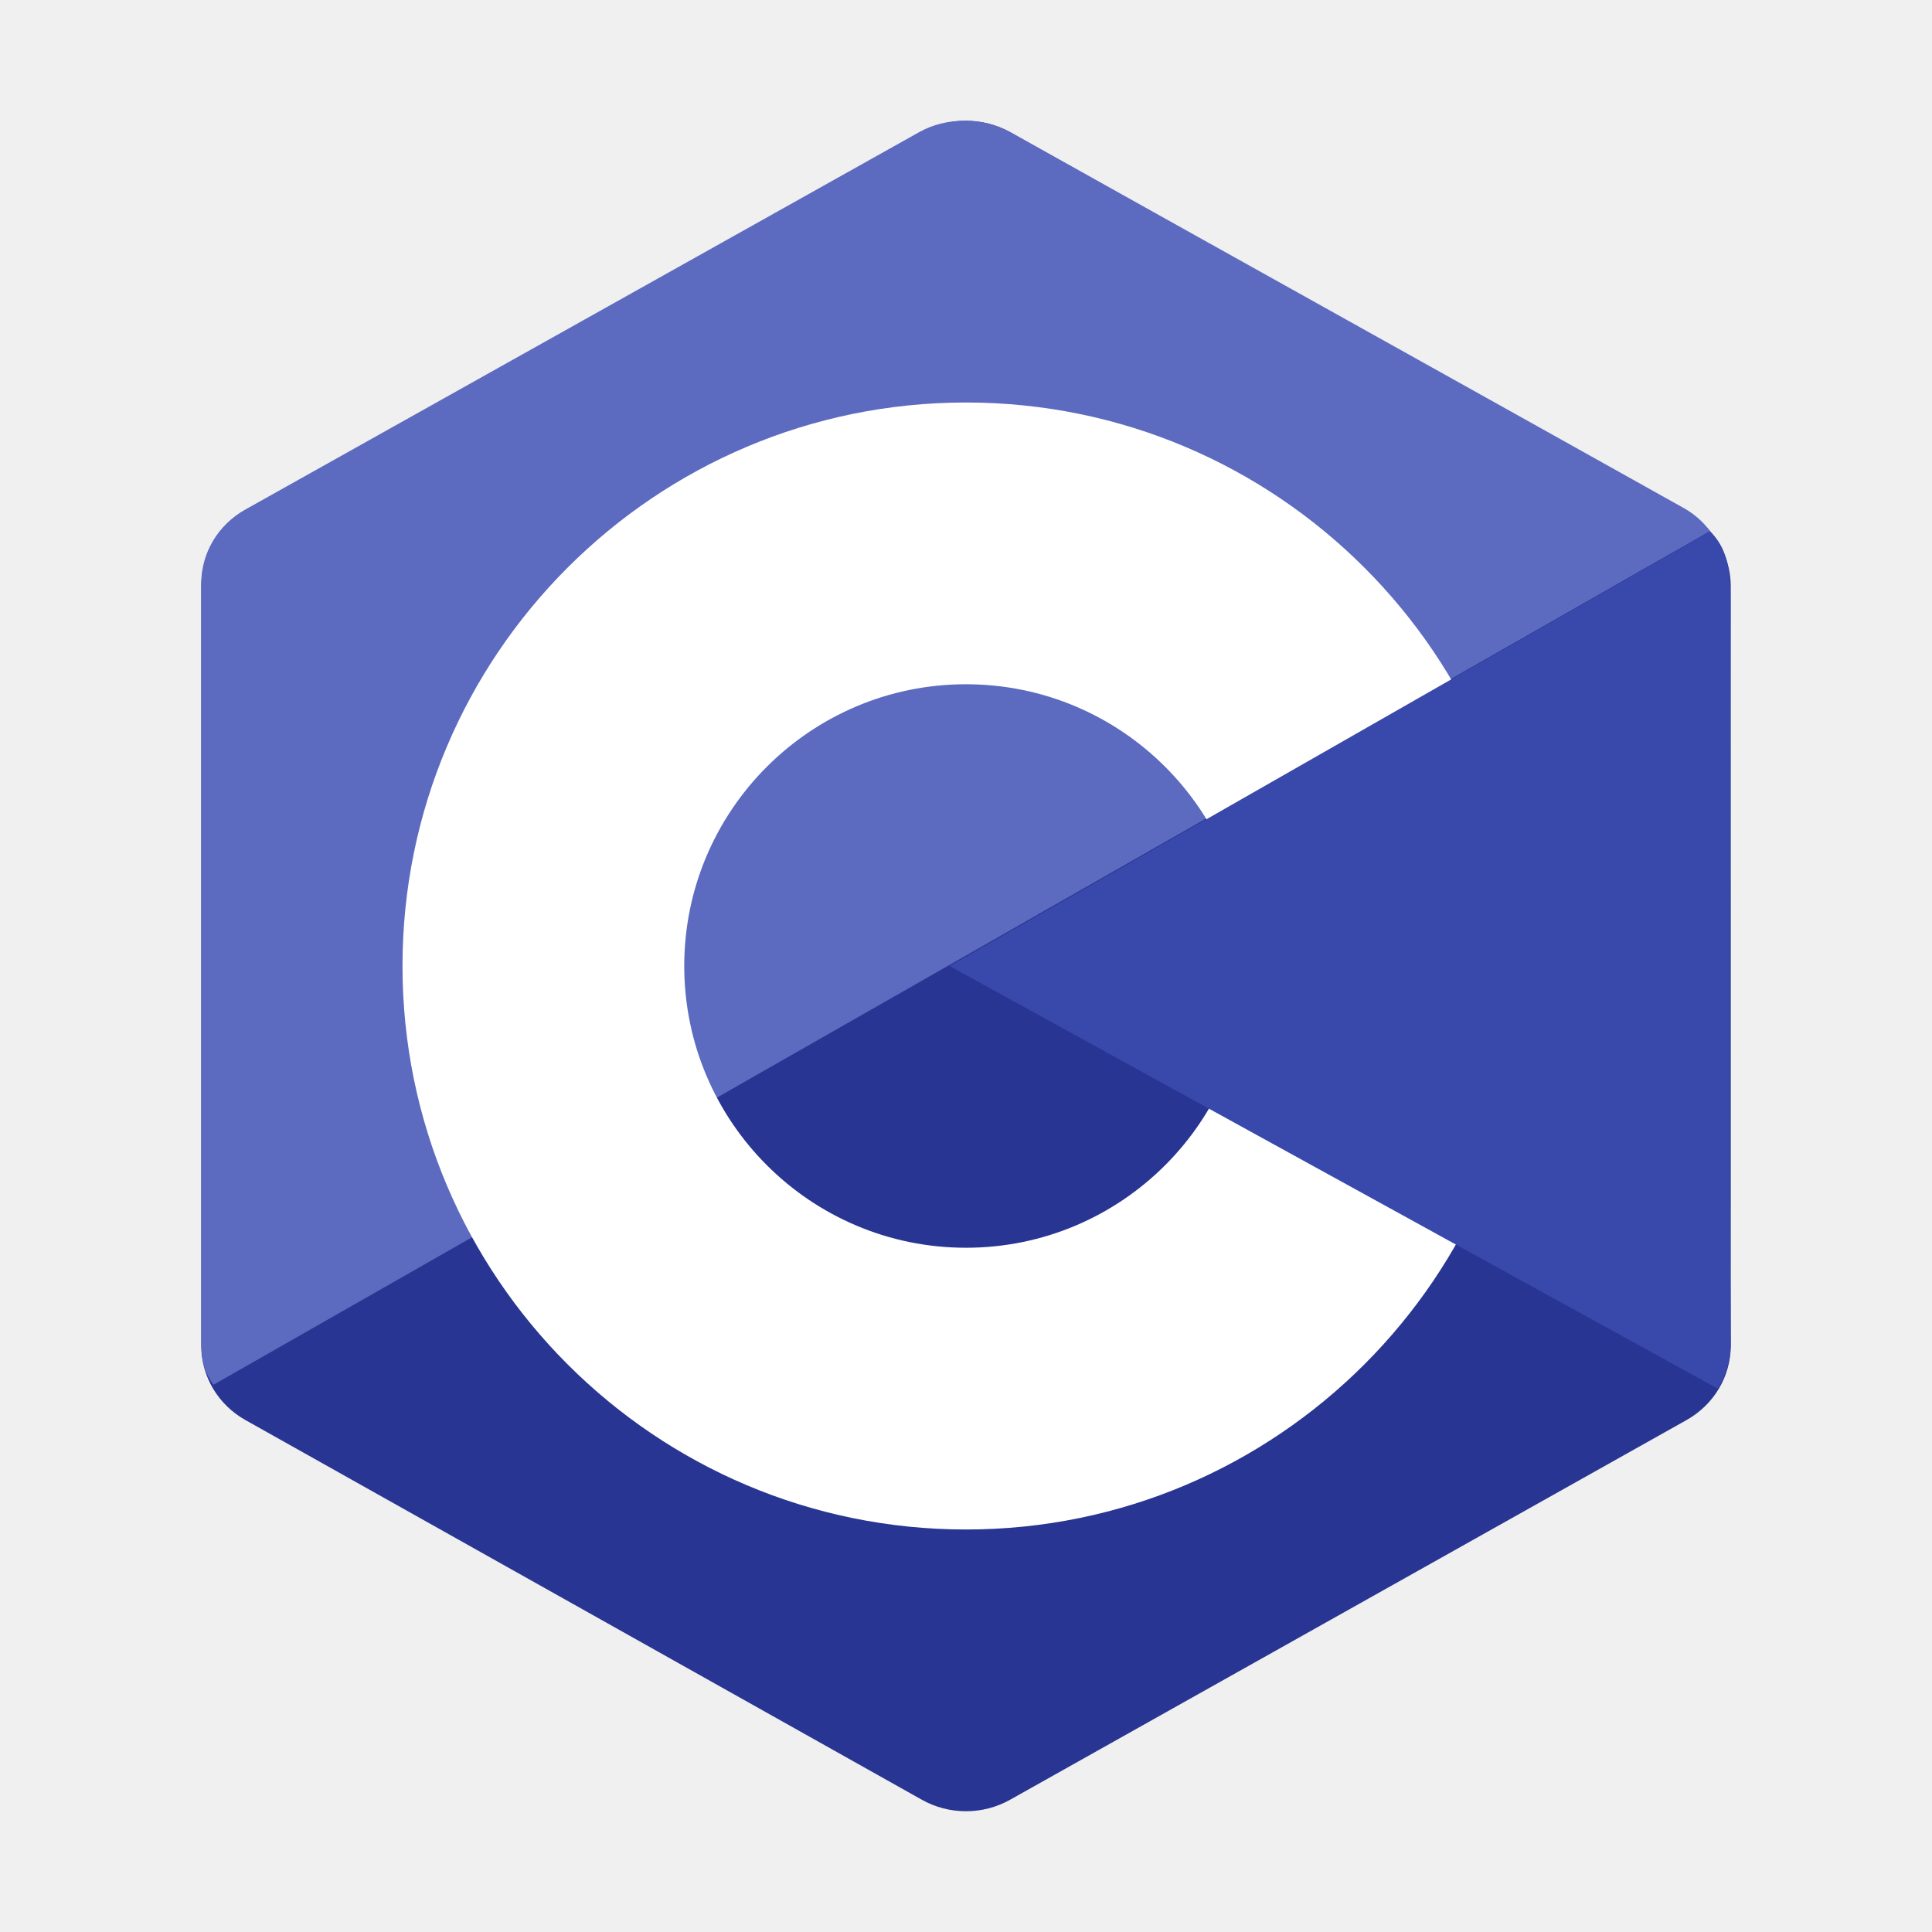
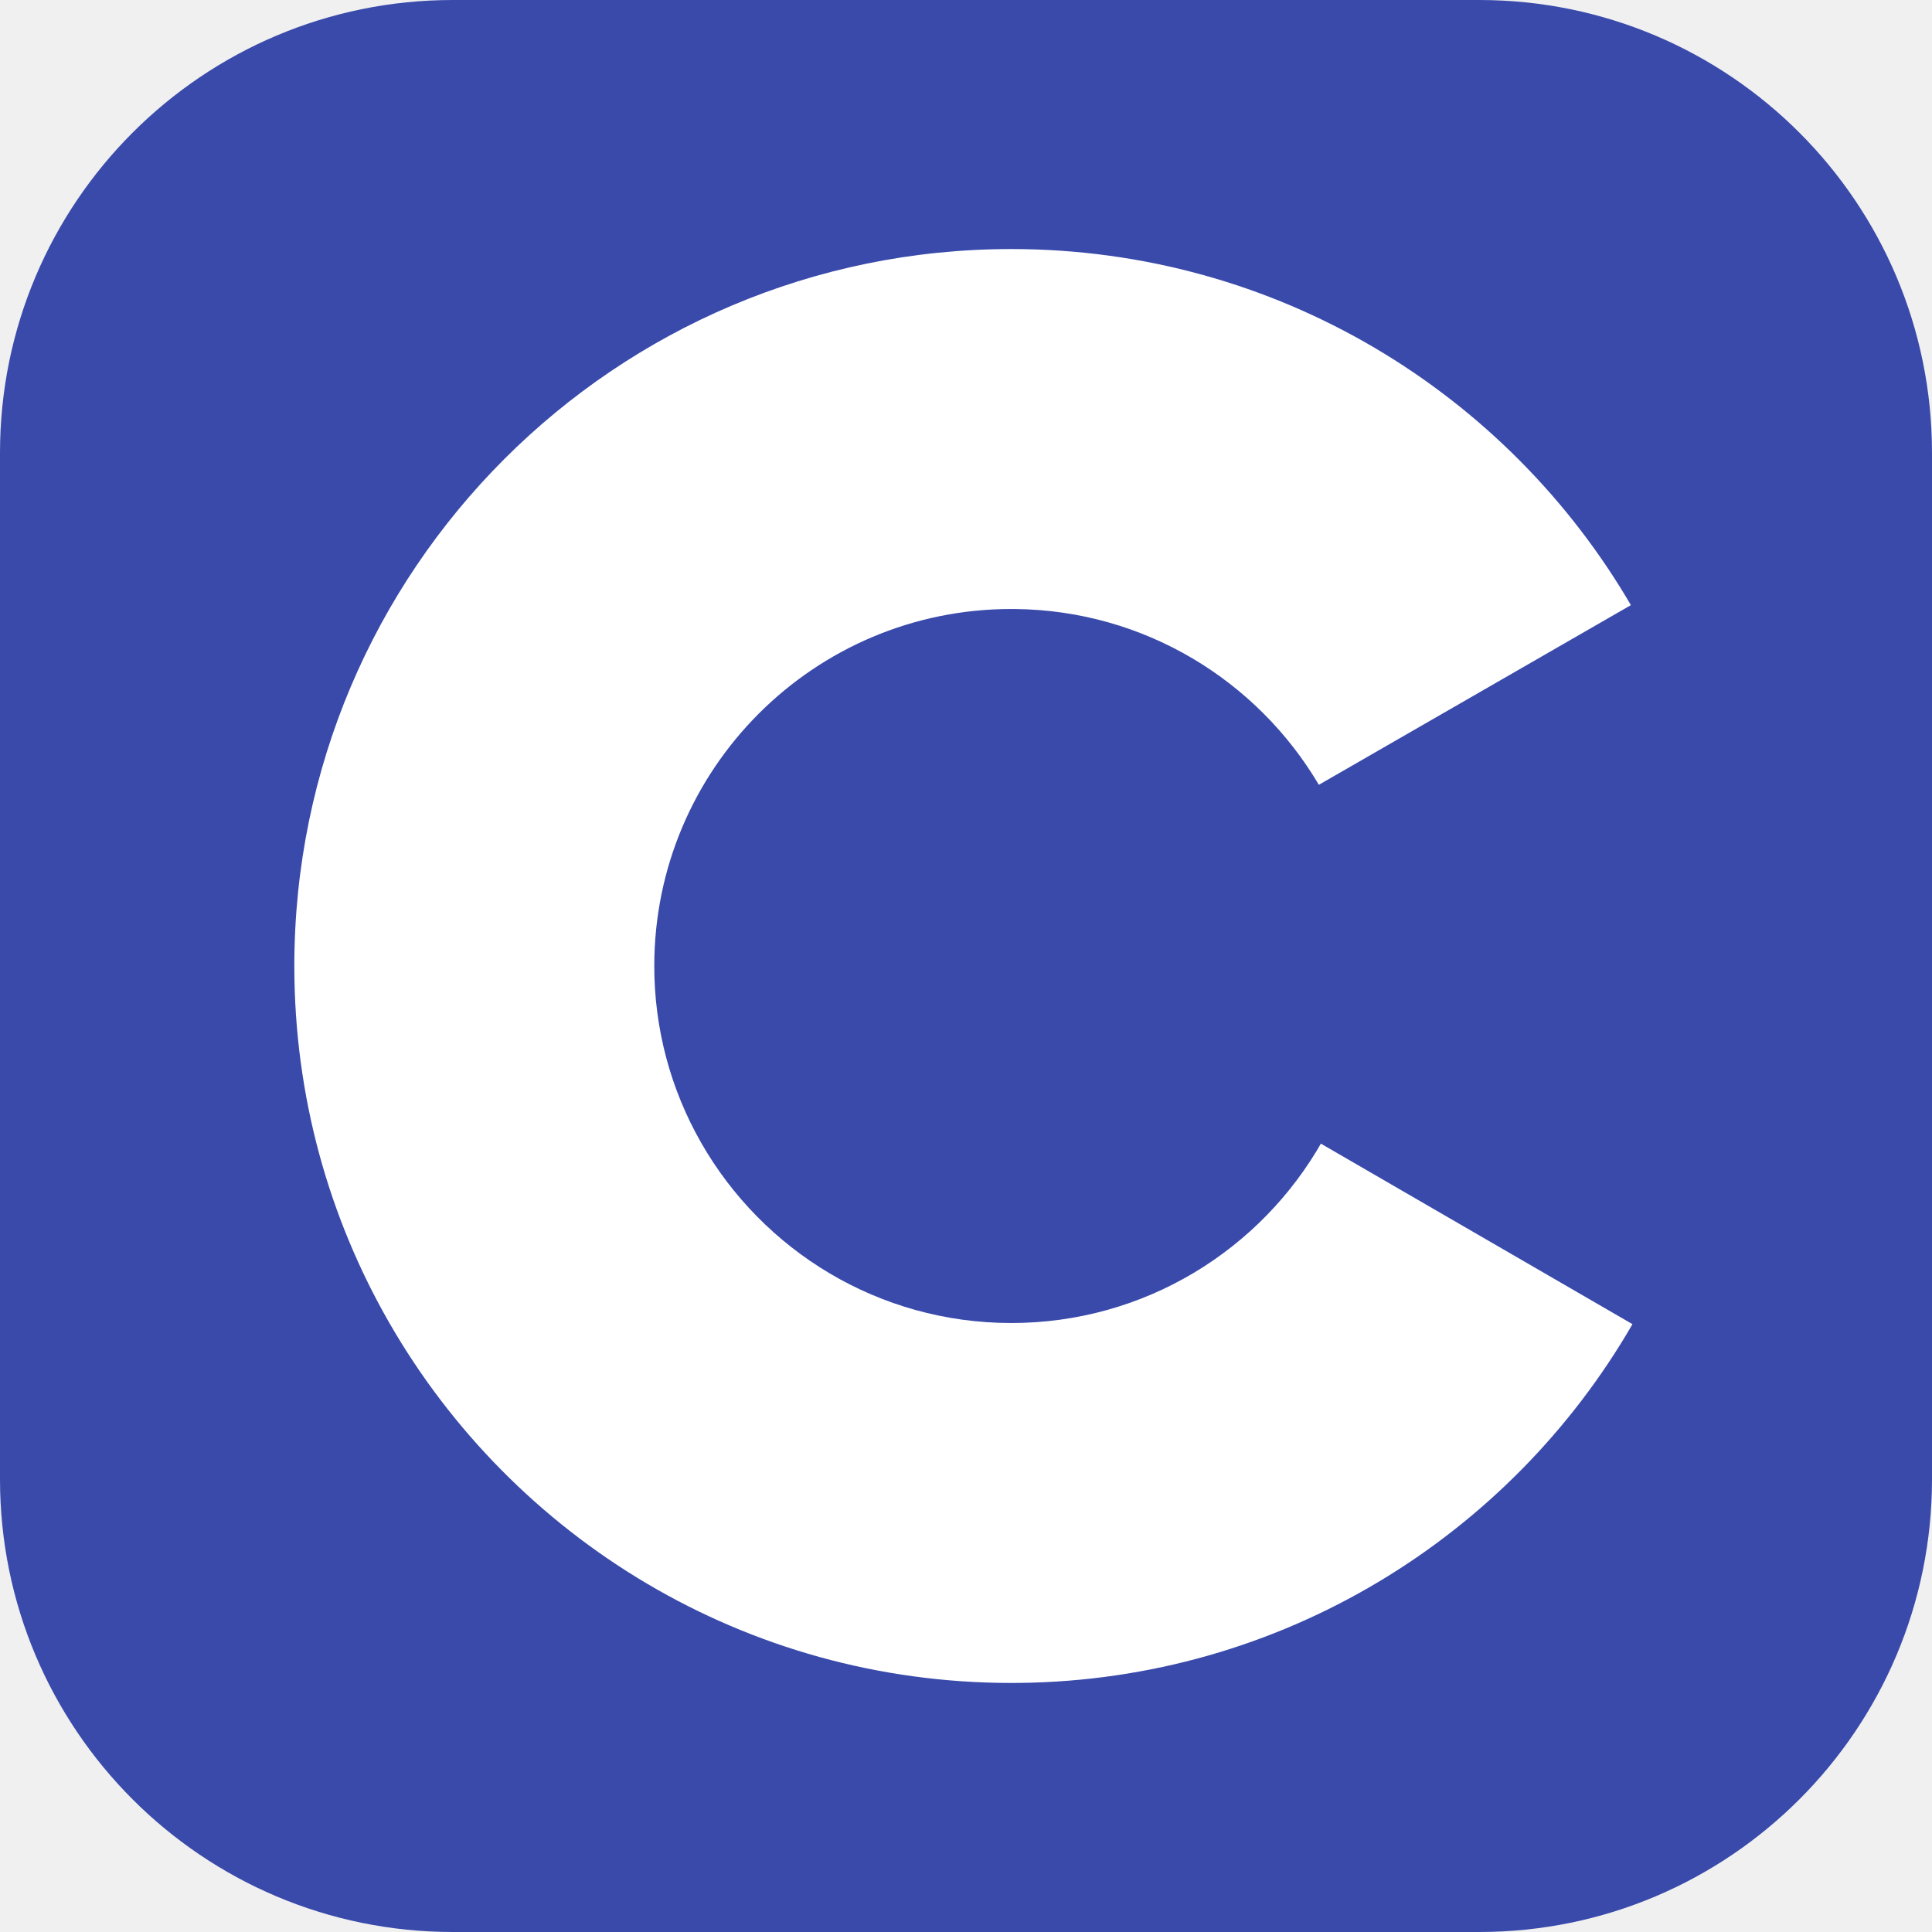
- <svg xmlns="http://www.w3.org/2000/svg" viewBox="0 0 48 48" width="48px" height="48px">
-   <path fill="#283593" fill-rule="evenodd" d="M22.903,3.286c0.679-0.381,1.515-0.381,2.193,0 c3.355,1.883,13.451,7.551,16.807,9.434C42.582,13.1,43,13.804,43,14.566c0,3.766,0,15.101,0,18.867 c0,0.762-0.418,1.466-1.097,1.847c-3.355,1.883-13.451,7.551-16.807,9.434c-0.679,0.381-1.515,0.381-2.193,0 c-3.355-1.883-13.451-7.551-16.807-9.434C5.418,34.899,5,34.196,5,33.434c0-3.766,0-15.101,0-18.867 c0-0.762,0.418-1.466,1.097-1.847C9.451,10.837,19.549,5.169,22.903,3.286z" clip-rule="evenodd" />
-   <path fill="#5c6bc0" fill-rule="evenodd" d="M5.304,34.404C5.038,34.048,5,33.71,5,33.255 c0-3.744,0-15.014,0-18.759c0-0.758,0.417-1.458,1.094-1.836c3.343-1.872,13.405-7.507,16.748-9.38 c0.677-0.379,1.594-0.371,2.271,0.008c3.343,1.872,13.371,7.459,16.714,9.331c0.27,0.152,0.476,0.335,0.66,0.576L5.304,34.404z" clip-rule="evenodd" />
-   <path fill="#fff" fill-rule="evenodd" d="M24,10c7.727,0,14,6.273,14,14s-6.273,14-14,14 s-14-6.273-14-14S16.273,10,24,10z M24,17c3.863,0,7,3.136,7,7c0,3.863-3.137,7-7,7s-7-3.137-7-7C17,20.136,20.136,17,24,17z" clip-rule="evenodd" />
-   <path fill="#3949ab" fill-rule="evenodd" d="M42.485,13.205c0.516,0.483,0.506,1.211,0.506,1.784 c0,3.795-0.032,14.589,0.009,18.384c0.004,0.396-0.127,0.813-0.323,1.127L23.593,24L42.485,13.205z" clip-rule="evenodd" />
+ <svg xmlns="http://www.w3.org/2000/svg" width="256" height="256" viewBox="0 0 256 256">
+   <g fill="none">
+     <rect width="256" height="256" fill="#394aab" rx="60" />
+     <path fill="#fff" d="M134.001 33c35.143 0 65.827 19.086 82.261 47.456l-.16-.273l-41.349 23.808c-8.146-13.793-23.081-23.102-40.213-23.293l-.539-.003c-26.126 0-47.306 21.179-47.306 47.304a47.1 47.1 0 0 0 6.239 23.47c8.154 14.235 23.482 23.837 41.067 23.837c17.692 0 33.108-9.724 41.221-24.111l-.197.345l41.286 23.918c-16.254 28.13-46.517 47.157-81.252 47.536l-1.058.006c-35.255 0-66.026-19.204-82.419-47.724C43.579 161.353 39 145.212 39 127.999C39 75.533 81.532 33 134.001 33" />
+   </g>
</svg>
